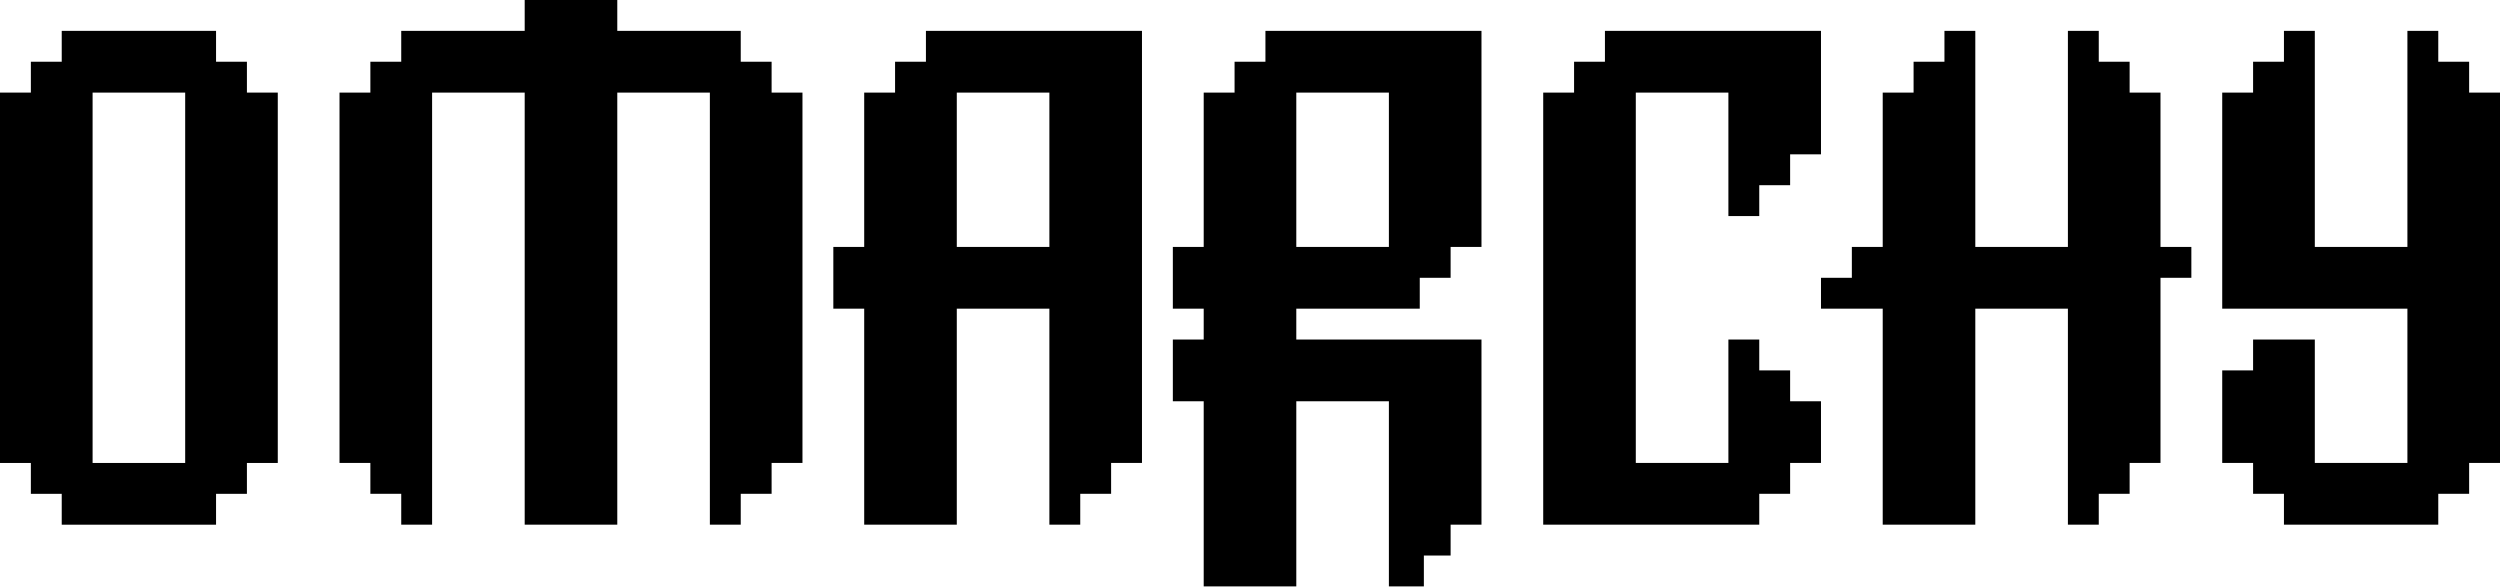
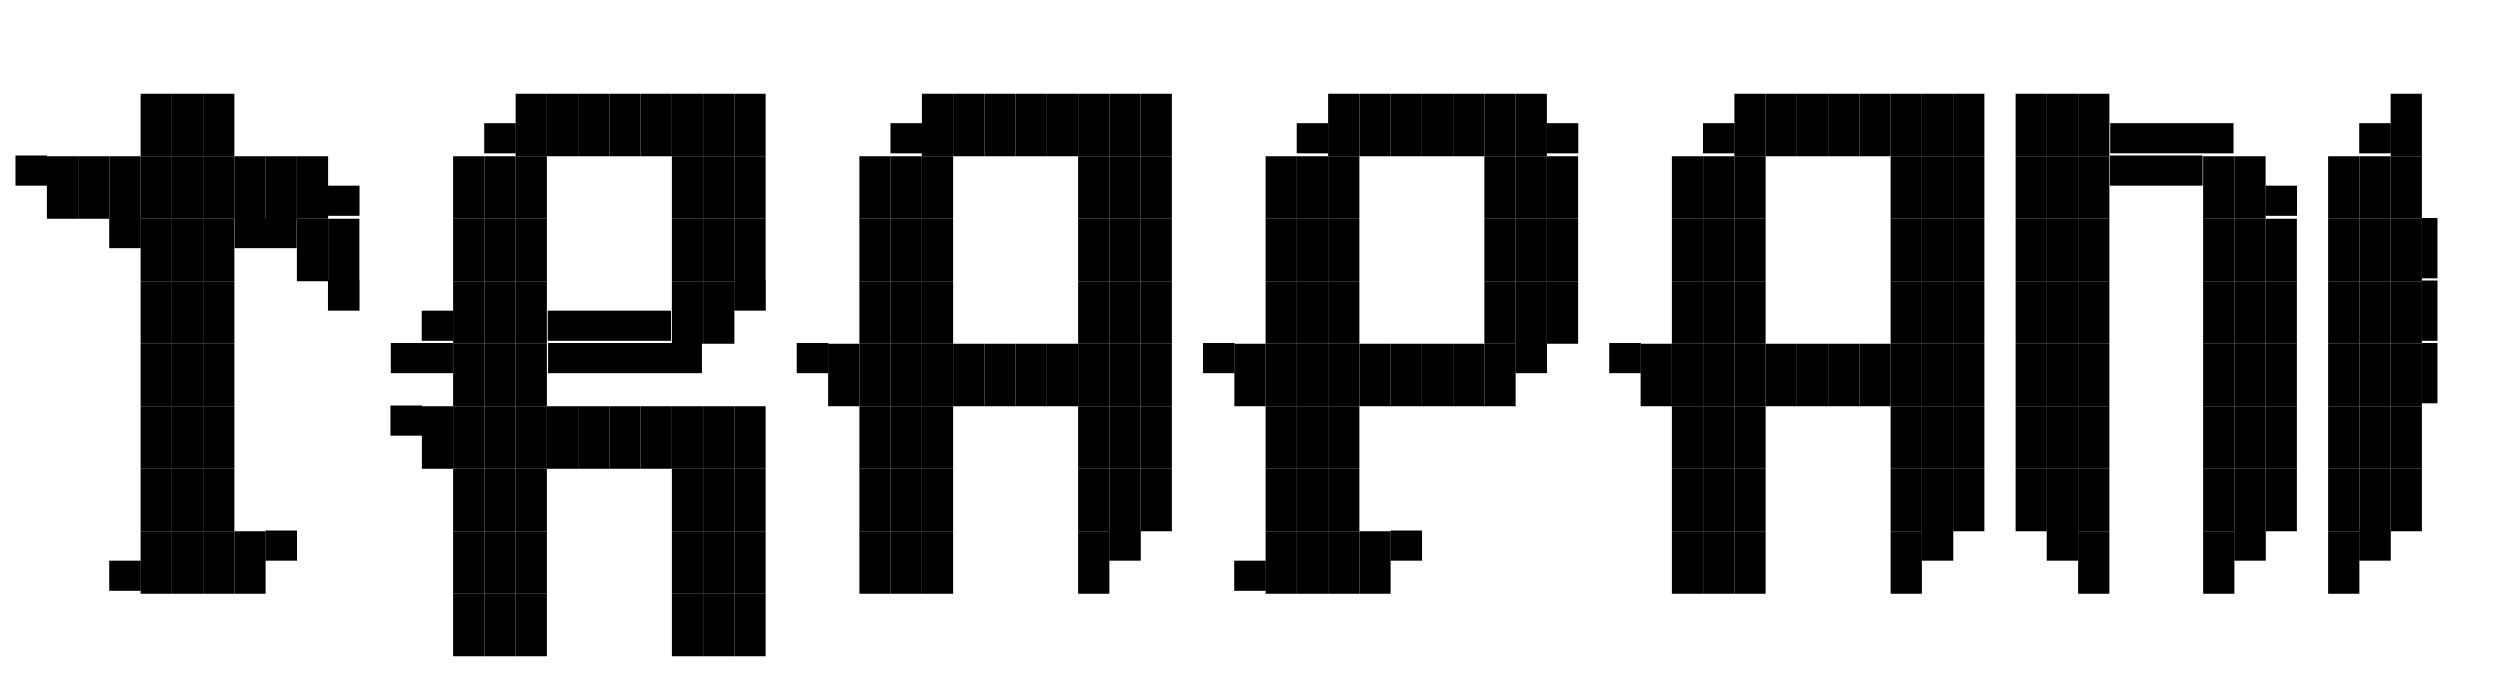
- <svg xmlns="http://www.w3.org/2000/svg" fill="none" height="285" viewBox="0 0 1215 285" width="1215">
-   <g fill="#000">
-     <path clip-rule="evenodd" d="m720 120h-15v15h-14.998v14.999l-60.002.001v15.002l90-.002v.002h.002l-.002 89.998h-15v15h-13v15h-17v-89.998h-45v90l-45-.002v-89.998h-14.998v-30h14.998v-15.002h-14.998v-30.001h14.998v-75h15v-14.997h15v-15.002h105.002zm-90-.001h45v-74.997h-45z" fill-rule="evenodd" />
-     <path clip-rule="evenodd" d="m105 30.002h15v14.997h15v180.001h-15v15h-15v15.002h-75v-15.002h-15v-15h-15v-180.001h15v-14.997h15v-15.002h75zm-60 194.998h45v-179.998h-45z" fill-rule="evenodd" />
-     <path d="m300 15h60v15h15v14.999h15v180.001h-15v15h-15v15h-15l-.004-209.998h-44.994v-.002h-.002v210.002h-45v-210h-44.998v179.997h-.002v30.003h-15v-15.002h-15v-15h-14.998v-180.001h14.998v-14.999h15v-15h60v-15h45z" />
-     <path clip-rule="evenodd" d="m555 225h-15v15h-15v15h-15v-105.001l-44.998.001v105.002h-45.002v-105.002h-15v-30.001h15v-75h15.002v-14.997h15v-15.002h105zm-89.998-105.001h44.998v-74.997h-44.998z" fill-rule="evenodd" />
-     <path d="m885 75h-15v15h-15v15h-15v-59.998h-45v179.998h45v-59.998h15v14.997h15v15.001h15v30h-15v15h-15v15.002l-105-.002v-210.001h14.998v-14.997h15.002v-15.002h105z" />
-     <path d="m960 119.999h45v-104.999h15v15h15v14.999h15v75.001h15v15h-15v90h-15v15h-15v15h-15v-105h-45v105.002l-45-.002v-105h-30v-15h15v-15.001h15v-75h15v-14.997h15v-15.002h15z" />
-     <path d="m1125 119.999h45v-104.999h15v15h15v15h15v180h-15v15h-15v15.002l-75-.002v-15h-15v-15h-15v-45.001h15v-14.997-.002h30v60h45v-75h-90v-105.001h15v-14.997h15v-15.002h15z" />
+ <svg xmlns="http://www.w3.org/2000/svg" version="1.1" height="176" width="640" viewBox="0 0 640 176" class="diagram" text-anchor="middle" font-family="monospace" font-size="13px" stroke-linecap="round">
+   <rect class="gray" x="612" y="120" width="8" height="16" fill="rgb(0,0,0)" />
+   <rect class="gray" x="612" y="104" width="8" height="16" fill="rgb(0,0,0)" />
+   <rect class="gray" x="612" y="88" width="8" height="16" fill="rgb(0,0,0)" />
+   <rect class="gray" x="612" y="72" width="8" height="16" fill="rgb(0,0,0)" />
+   <rect class="gray" x="612" y="56" width="8" height="16" fill="rgb(0,0,0)" />
+   <rect class="gray" x="612" y="40" width="8" height="16" fill="rgb(0,0,0)" />
+   <rect class="gray" x="612" y="24" width="8" height="16" fill="rgb(0,0,0)" />
+   <rect class="gray" x="604" y="120" width="8" height="16" fill="rgb(0,0,0)" />
+   <rect class="gray" x="604" y="104" width="8" height="16" fill="rgb(0,0,0)" />
+   <rect class="gray" x="604" y="88" width="8" height="16" fill="rgb(0,0,0)" />
+   <rect class="gray" x="604" y="72" width="8" height="16" fill="rgb(0,0,0)" />
+   <rect class="gray" x="604" y="56" width="8" height="16" fill="rgb(0,0,0)" />
+   <rect class="gray" x="604" y="40" width="8" height="16" fill="rgb(0,0,0)" />
+   <rect class="gray" x="596" y="136" width="8" height="16" fill="rgb(0,0,0)" />
+   <rect class="gray" x="596" y="120" width="8" height="16" fill="rgb(0,0,0)" />
+   <rect class="gray" x="596" y="104" width="8" height="16" fill="rgb(0,0,0)" />
+   <rect class="gray" x="596" y="88" width="8" height="16" fill="rgb(0,0,0)" />
+   <rect class="gray" x="596" y="72" width="8" height="16" fill="rgb(0,0,0)" />
+   <rect class="gray" x="596" y="56" width="8" height="16" fill="rgb(0,0,0)" />
+   <rect class="gray" x="596" y="40" width="8" height="16" fill="rgb(0,0,0)" />
+   <rect class="gray" x="580" y="120" width="8" height="16" fill="rgb(0,0,0)" />
+   <rect class="gray" x="580" y="104" width="8" height="16" fill="rgb(0,0,0)" />
+   <rect class="gray" x="580" y="88" width="8" height="16" fill="rgb(0,0,0)" />
+   <rect class="gray" x="580" y="72" width="8" height="16" fill="rgb(0,0,0)" />
+   <rect class="gray" x="580" y="56" width="8" height="16" fill="rgb(0,0,0)" />
+   <rect class="gray" x="572" y="120" width="8" height="16" fill="rgb(0,0,0)" />
+   <rect class="gray" x="572" y="104" width="8" height="16" fill="rgb(0,0,0)" />
+   <rect class="gray" x="572" y="88" width="8" height="16" fill="rgb(0,0,0)" />
+   <rect class="gray" x="572" y="72" width="8" height="16" fill="rgb(0,0,0)" />
+   <rect class="gray" x="572" y="56" width="8" height="16" fill="rgb(0,0,0)" />
+   <rect class="gray" x="572" y="40" width="8" height="16" fill="rgb(0,0,0)" />
+   <rect class="gray" x="564" y="136" width="8" height="16" fill="rgb(0,0,0)" />
+   <rect class="gray" x="564" y="120" width="8" height="16" fill="rgb(0,0,0)" />
+   <rect class="gray" x="564" y="104" width="8" height="16" fill="rgb(0,0,0)" />
+   <rect class="gray" x="564" y="88" width="8" height="16" fill="rgb(0,0,0)" />
+   <rect class="gray" x="564" y="72" width="8" height="16" fill="rgb(0,0,0)" />
+   <rect class="gray" x="564" y="56" width="8" height="16" fill="rgb(0,0,0)" />
+   <rect class="gray" x="564" y="40" width="8" height="16" fill="rgb(0,0,0)" />
+   <rect class="gray" x="532" y="136" width="8" height="16" fill="rgb(0,0,0)" />
+   <rect class="gray" x="532" y="120" width="8" height="16" fill="rgb(0,0,0)" />
+   <rect class="gray" x="532" y="104" width="8" height="16" fill="rgb(0,0,0)" />
+   <rect class="gray" x="532" y="88" width="8" height="16" fill="rgb(0,0,0)" />
+   <rect class="gray" x="532" y="72" width="8" height="16" fill="rgb(0,0,0)" />
+   <rect class="gray" x="532" y="56" width="8" height="16" fill="rgb(0,0,0)" />
+   <rect class="gray" x="532" y="40" width="8" height="16" fill="rgb(0,0,0)" />
+   <rect class="gray" x="532" y="24" width="8" height="16" fill="rgb(0,0,0)" />
+   <rect class="gray" x="524" y="120" width="8" height="16" fill="rgb(0,0,0)" />
+   <rect class="gray" x="524" y="104" width="8" height="16" fill="rgb(0,0,0)" />
+   <rect class="gray" x="524" y="88" width="8" height="16" fill="rgb(0,0,0)" />
+   <rect class="gray" x="524" y="72" width="8" height="16" fill="rgb(0,0,0)" />
+   <rect class="gray" x="524" y="56" width="8" height="16" fill="rgb(0,0,0)" />
+   <rect class="gray" x="524" y="40" width="8" height="16" fill="rgb(0,0,0)" />
+   <rect class="gray" x="524" y="24" width="8" height="16" fill="rgb(0,0,0)" />
+   <rect class="gray" x="516" y="120" width="8" height="16" fill="rgb(0,0,0)" />
+   <rect class="gray" x="516" y="104" width="8" height="16" fill="rgb(0,0,0)" />
+   <rect class="gray" x="516" y="88" width="8" height="16" fill="rgb(0,0,0)" />
+   <rect class="gray" x="516" y="72" width="8" height="16" fill="rgb(0,0,0)" />
+   <rect class="gray" x="516" y="56" width="8" height="16" fill="rgb(0,0,0)" />
+   <rect class="gray" x="516" y="40" width="8" height="16" fill="rgb(0,0,0)" />
+   <rect class="gray" x="516" y="24" width="8" height="16" fill="rgb(0,0,0)" />
+   <rect class="gray" x="500" y="120" width="8" height="16" fill="rgb(0,0,0)" />
+   <rect class="gray" x="500" y="104" width="8" height="16" fill="rgb(0,0,0)" />
+   <rect class="gray" x="500" y="88" width="8" height="16" fill="rgb(0,0,0)" />
+   <rect class="gray" x="500" y="72" width="8" height="16" fill="rgb(0,0,0)" />
+   <rect class="gray" x="500" y="56" width="8" height="16" fill="rgb(0,0,0)" />
+   <rect class="gray" x="500" y="40" width="8" height="16" fill="rgb(0,0,0)" />
+   <rect class="gray" x="500" y="24" width="8" height="16" fill="rgb(0,0,0)" />
+   <rect class="gray" x="492" y="120" width="8" height="16" fill="rgb(0,0,0)" />
+   <rect class="gray" x="492" y="104" width="8" height="16" fill="rgb(0,0,0)" />
+   <rect class="gray" x="492" y="88" width="8" height="16" fill="rgb(0,0,0)" />
+   <rect class="gray" x="492" y="72" width="8" height="16" fill="rgb(0,0,0)" />
+   <rect class="gray" x="492" y="56" width="8" height="16" fill="rgb(0,0,0)" />
+   <rect class="gray" x="492" y="40" width="8" height="16" fill="rgb(0,0,0)" />
+   <rect class="gray" x="492" y="24" width="8" height="16" fill="rgb(0,0,0)" />
+   <rect class="gray" x="484" y="136" width="8" height="16" fill="rgb(0,0,0)" />
+   <rect class="gray" x="484" y="120" width="8" height="16" fill="rgb(0,0,0)" />
+   <rect class="gray" x="484" y="104" width="8" height="16" fill="rgb(0,0,0)" />
+   <rect class="gray" x="484" y="88" width="8" height="16" fill="rgb(0,0,0)" />
+   <rect class="gray" x="484" y="72" width="8" height="16" fill="rgb(0,0,0)" />
+   <rect class="gray" x="484" y="56" width="8" height="16" fill="rgb(0,0,0)" />
+   <rect class="gray" x="484" y="40" width="8" height="16" fill="rgb(0,0,0)" />
+   <rect class="gray" x="484" y="24" width="8" height="16" fill="rgb(0,0,0)" />
+   <rect class="gray" x="476" y="88" width="8" height="16" fill="rgb(0,0,0)" />
+   <rect class="gray" x="476" y="24" width="8" height="16" fill="rgb(0,0,0)" />
+   <rect class="gray" x="468" y="88" width="8" height="16" fill="rgb(0,0,0)" />
+   <rect class="gray" x="468" y="24" width="8" height="16" fill="rgb(0,0,0)" />
+   <rect class="gray" x="460" y="88" width="8" height="16" fill="rgb(0,0,0)" />
+   <rect class="gray" x="460" y="24" width="8" height="16" fill="rgb(0,0,0)" />
+   <rect class="gray" x="452" y="88" width="8" height="16" fill="rgb(0,0,0)" />
+   <rect class="gray" x="452" y="24" width="8" height="16" fill="rgb(0,0,0)" />
+   <rect class="gray" x="444" y="136" width="8" height="16" fill="rgb(0,0,0)" />
+   <rect class="gray" x="444" y="120" width="8" height="16" fill="rgb(0,0,0)" />
+   <rect class="gray" x="444" y="104" width="8" height="16" fill="rgb(0,0,0)" />
+   <rect class="gray" x="444" y="88" width="8" height="16" fill="rgb(0,0,0)" />
+   <rect class="gray" x="444" y="72" width="8" height="16" fill="rgb(0,0,0)" />
+   <rect class="gray" x="444" y="56" width="8" height="16" fill="rgb(0,0,0)" />
+   <rect class="gray" x="444" y="40" width="8" height="16" fill="rgb(0,0,0)" />
+   <rect class="gray" x="444" y="24" width="8" height="16" fill="rgb(0,0,0)" />
+   <rect class="gray" x="436" y="136" width="8" height="16" fill="rgb(0,0,0)" />
+   <rect class="gray" x="436" y="120" width="8" height="16" fill="rgb(0,0,0)" />
+   <rect class="gray" x="436" y="104" width="8" height="16" fill="rgb(0,0,0)" />
+   <rect class="gray" x="436" y="88" width="8" height="16" fill="rgb(0,0,0)" />
+   <rect class="gray" x="436" y="72" width="8" height="16" fill="rgb(0,0,0)" />
+   <rect class="gray" x="436" y="56" width="8" height="16" fill="rgb(0,0,0)" />
+   <rect class="gray" x="436" y="40" width="8" height="16" fill="rgb(0,0,0)" />
+   <rect class="gray" x="428" y="136" width="8" height="16" fill="rgb(0,0,0)" />
+   <rect class="gray" x="428" y="120" width="8" height="16" fill="rgb(0,0,0)" />
+   <rect class="gray" x="428" y="104" width="8" height="16" fill="rgb(0,0,0)" />
+   <rect class="gray" x="428" y="88" width="8" height="16" fill="rgb(0,0,0)" />
+   <rect class="gray" x="428" y="72" width="8" height="16" fill="rgb(0,0,0)" />
+   <rect class="gray" x="428" y="56" width="8" height="16" fill="rgb(0,0,0)" />
+   <rect class="gray" x="428" y="40" width="8" height="16" fill="rgb(0,0,0)" />
+   <rect class="gray" x="420" y="88" width="8" height="16" fill="rgb(0,0,0)" />
+   <rect class="gray" x="396" y="72" width="8" height="16" fill="rgb(0,0,0)" />
+   <rect class="gray" x="396" y="56" width="8" height="16" fill="rgb(0,0,0)" />
+   <rect class="gray" x="396" y="40" width="8" height="16" fill="rgb(0,0,0)" />
+   <rect class="gray" x="388" y="72" width="8" height="16" fill="rgb(0,0,0)" />
+   <rect class="gray" x="388" y="56" width="8" height="16" fill="rgb(0,0,0)" />
+   <rect class="gray" x="388" y="40" width="8" height="16" fill="rgb(0,0,0)" />
+   <rect class="gray" x="388" y="24" width="8" height="16" fill="rgb(0,0,0)" />
+   <rect class="gray" x="380" y="88" width="8" height="16" fill="rgb(0,0,0)" />
+   <rect class="gray" x="380" y="72" width="8" height="16" fill="rgb(0,0,0)" />
+   <rect class="gray" x="380" y="56" width="8" height="16" fill="rgb(0,0,0)" />
+   <rect class="gray" x="380" y="40" width="8" height="16" fill="rgb(0,0,0)" />
+   <rect class="gray" x="380" y="24" width="8" height="16" fill="rgb(0,0,0)" />
+   <rect class="gray" x="372" y="88" width="8" height="16" fill="rgb(0,0,0)" />
+   <rect class="gray" x="372" y="24" width="8" height="16" fill="rgb(0,0,0)" />
+   <rect class="gray" x="364" y="88" width="8" height="16" fill="rgb(0,0,0)" />
+   <rect class="gray" x="364" y="24" width="8" height="16" fill="rgb(0,0,0)" />
+   <rect class="gray" x="356" y="88" width="8" height="16" fill="rgb(0,0,0)" />
+   <rect class="gray" x="356" y="24" width="8" height="16" fill="rgb(0,0,0)" />
+   <rect class="gray" x="348" y="136" width="8" height="16" fill="rgb(0,0,0)" />
+   <rect class="gray" x="348" y="88" width="8" height="16" fill="rgb(0,0,0)" />
+   <rect class="gray" x="348" y="24" width="8" height="16" fill="rgb(0,0,0)" />
+   <rect class="gray" x="340" y="136" width="8" height="16" fill="rgb(0,0,0)" />
+   <rect class="gray" x="340" y="120" width="8" height="16" fill="rgb(0,0,0)" />
+   <rect class="gray" x="340" y="104" width="8" height="16" fill="rgb(0,0,0)" />
+   <rect class="gray" x="340" y="88" width="8" height="16" fill="rgb(0,0,0)" />
+   <rect class="gray" x="340" y="72" width="8" height="16" fill="rgb(0,0,0)" />
+   <rect class="gray" x="340" y="56" width="8" height="16" fill="rgb(0,0,0)" />
+   <rect class="gray" x="340" y="40" width="8" height="16" fill="rgb(0,0,0)" />
+   <rect class="gray" x="340" y="24" width="8" height="16" fill="rgb(0,0,0)" />
+   <rect class="gray" x="332" y="136" width="8" height="16" fill="rgb(0,0,0)" />
+   <rect class="gray" x="332" y="120" width="8" height="16" fill="rgb(0,0,0)" />
+   <rect class="gray" x="332" y="104" width="8" height="16" fill="rgb(0,0,0)" />
+   <rect class="gray" x="332" y="88" width="8" height="16" fill="rgb(0,0,0)" />
+   <rect class="gray" x="332" y="72" width="8" height="16" fill="rgb(0,0,0)" />
+   <rect class="gray" x="332" y="56" width="8" height="16" fill="rgb(0,0,0)" />
+   <rect class="gray" x="332" y="40" width="8" height="16" fill="rgb(0,0,0)" />
+   <rect class="gray" x="324" y="136" width="8" height="16" fill="rgb(0,0,0)" />
+   <rect class="gray" x="324" y="120" width="8" height="16" fill="rgb(0,0,0)" />
+   <rect class="gray" x="324" y="104" width="8" height="16" fill="rgb(0,0,0)" />
+   <rect class="gray" x="324" y="88" width="8" height="16" fill="rgb(0,0,0)" />
+   <rect class="gray" x="324" y="72" width="8" height="16" fill="rgb(0,0,0)" />
+   <rect class="gray" x="324" y="56" width="8" height="16" fill="rgb(0,0,0)" />
+   <rect class="gray" x="324" y="40" width="8" height="16" fill="rgb(0,0,0)" />
+   <rect class="gray" x="316" y="88" width="8" height="16" fill="rgb(0,0,0)" />
+   <rect class="gray" x="292" y="120" width="8" height="16" fill="rgb(0,0,0)" />
+   <rect class="gray" x="292" y="104" width="8" height="16" fill="rgb(0,0,0)" />
+   <rect class="gray" x="292" y="88" width="8" height="16" fill="rgb(0,0,0)" />
+   <rect class="gray" x="292" y="72" width="8" height="16" fill="rgb(0,0,0)" />
+   <rect class="gray" x="292" y="56" width="8" height="16" fill="rgb(0,0,0)" />
+   <rect class="gray" x="292" y="40" width="8" height="16" fill="rgb(0,0,0)" />
+   <rect class="gray" x="292" y="24" width="8" height="16" fill="rgb(0,0,0)" />
+   <rect class="gray" x="284" y="120" width="8" height="16" fill="rgb(0,0,0)" />
+   <rect class="gray" x="284" y="104" width="8" height="16" fill="rgb(0,0,0)" />
+   <rect class="gray" x="284" y="88" width="8" height="16" fill="rgb(0,0,0)" />
+   <rect class="gray" x="284" y="72" width="8" height="16" fill="rgb(0,0,0)" />
+   <rect class="gray" x="284" y="56" width="8" height="16" fill="rgb(0,0,0)" />
+   <rect class="gray" x="284" y="40" width="8" height="16" fill="rgb(0,0,0)" />
+   <rect class="gray" x="284" y="24" width="8" height="16" fill="rgb(0,0,0)" />
+   <rect class="gray" x="276" y="136" width="8" height="16" fill="rgb(0,0,0)" />
+   <rect class="gray" x="276" y="120" width="8" height="16" fill="rgb(0,0,0)" />
+   <rect class="gray" x="276" y="104" width="8" height="16" fill="rgb(0,0,0)" />
+   <rect class="gray" x="276" y="88" width="8" height="16" fill="rgb(0,0,0)" />
+   <rect class="gray" x="276" y="72" width="8" height="16" fill="rgb(0,0,0)" />
+   <rect class="gray" x="276" y="56" width="8" height="16" fill="rgb(0,0,0)" />
+   <rect class="gray" x="276" y="40" width="8" height="16" fill="rgb(0,0,0)" />
+   <rect class="gray" x="276" y="24" width="8" height="16" fill="rgb(0,0,0)" />
+   <rect class="gray" x="268" y="88" width="8" height="16" fill="rgb(0,0,0)" />
+   <rect class="gray" x="268" y="24" width="8" height="16" fill="rgb(0,0,0)" />
+   <rect class="gray" x="260" y="88" width="8" height="16" fill="rgb(0,0,0)" />
+   <rect class="gray" x="260" y="24" width="8" height="16" fill="rgb(0,0,0)" />
+   <rect class="gray" x="252" y="88" width="8" height="16" fill="rgb(0,0,0)" />
+   <rect class="gray" x="252" y="24" width="8" height="16" fill="rgb(0,0,0)" />
+   <rect class="gray" x="244" y="88" width="8" height="16" fill="rgb(0,0,0)" />
+   <rect class="gray" x="244" y="24" width="8" height="16" fill="rgb(0,0,0)" />
+   <rect class="gray" x="236" y="136" width="8" height="16" fill="rgb(0,0,0)" />
+   <rect class="gray" x="236" y="120" width="8" height="16" fill="rgb(0,0,0)" />
+   <rect class="gray" x="236" y="104" width="8" height="16" fill="rgb(0,0,0)" />
+   <rect class="gray" x="236" y="88" width="8" height="16" fill="rgb(0,0,0)" />
+   <rect class="gray" x="236" y="72" width="8" height="16" fill="rgb(0,0,0)" />
+   <rect class="gray" x="236" y="56" width="8" height="16" fill="rgb(0,0,0)" />
+   <rect class="gray" x="236" y="40" width="8" height="16" fill="rgb(0,0,0)" />
+   <rect class="gray" x="236" y="24" width="8" height="16" fill="rgb(0,0,0)" />
+   <rect class="gray" x="228" y="136" width="8" height="16" fill="rgb(0,0,0)" />
+   <rect class="gray" x="228" y="120" width="8" height="16" fill="rgb(0,0,0)" />
+   <rect class="gray" x="228" y="104" width="8" height="16" fill="rgb(0,0,0)" />
+   <rect class="gray" x="228" y="88" width="8" height="16" fill="rgb(0,0,0)" />
+   <rect class="gray" x="228" y="72" width="8" height="16" fill="rgb(0,0,0)" />
+   <rect class="gray" x="228" y="56" width="8" height="16" fill="rgb(0,0,0)" />
+   <rect class="gray" x="228" y="40" width="8" height="16" fill="rgb(0,0,0)" />
+   <rect class="gray" x="220" y="136" width="8" height="16" fill="rgb(0,0,0)" />
+   <rect class="gray" x="220" y="120" width="8" height="16" fill="rgb(0,0,0)" />
+   <rect class="gray" x="220" y="104" width="8" height="16" fill="rgb(0,0,0)" />
+   <rect class="gray" x="220" y="88" width="8" height="16" fill="rgb(0,0,0)" />
+   <rect class="gray" x="220" y="72" width="8" height="16" fill="rgb(0,0,0)" />
+   <rect class="gray" x="220" y="56" width="8" height="16" fill="rgb(0,0,0)" />
+   <rect class="gray" x="220" y="40" width="8" height="16" fill="rgb(0,0,0)" />
+   <rect class="gray" x="212" y="88" width="8" height="16" fill="rgb(0,0,0)" />
+   <rect class="gray" x="188" y="152" width="8" height="16" fill="rgb(0,0,0)" />
+   <rect class="gray" x="188" y="136" width="8" height="16" fill="rgb(0,0,0)" />
+   <rect class="gray" x="188" y="120" width="8" height="16" fill="rgb(0,0,0)" />
+   <rect class="gray" x="188" y="104" width="8" height="16" fill="rgb(0,0,0)" />
+   <rect class="gray" x="188" y="56" width="8" height="16" fill="rgb(0,0,0)" />
+   <rect class="gray" x="188" y="40" width="8" height="16" fill="rgb(0,0,0)" />
+   <rect class="gray" x="188" y="24" width="8" height="16" fill="rgb(0,0,0)" />
+   <rect class="gray" x="180" y="152" width="8" height="16" fill="rgb(0,0,0)" />
+   <rect class="gray" x="180" y="136" width="8" height="16" fill="rgb(0,0,0)" />
+   <rect class="gray" x="180" y="120" width="8" height="16" fill="rgb(0,0,0)" />
+   <rect class="gray" x="180" y="104" width="8" height="16" fill="rgb(0,0,0)" />
+   <rect class="gray" x="180" y="72" width="8" height="16" fill="rgb(0,0,0)" />
+   <rect class="gray" x="180" y="56" width="8" height="16" fill="rgb(0,0,0)" />
+   <rect class="gray" x="180" y="40" width="8" height="16" fill="rgb(0,0,0)" />
+   <rect class="gray" x="180" y="24" width="8" height="16" fill="rgb(0,0,0)" />
+   <rect class="gray" x="172" y="152" width="8" height="16" fill="rgb(0,0,0)" />
+   <rect class="gray" x="172" y="136" width="8" height="16" fill="rgb(0,0,0)" />
+   <rect class="gray" x="172" y="120" width="8" height="16" fill="rgb(0,0,0)" />
+   <rect class="gray" x="172" y="104" width="8" height="16" fill="rgb(0,0,0)" />
+   <rect class="gray" x="172" y="72" width="8" height="16" fill="rgb(0,0,0)" />
+   <rect class="gray" x="172" y="56" width="8" height="16" fill="rgb(0,0,0)" />
+   <rect class="gray" x="172" y="40" width="8" height="16" fill="rgb(0,0,0)" />
+   <rect class="gray" x="172" y="24" width="8" height="16" fill="rgb(0,0,0)" />
+   <rect class="gray" x="164" y="104" width="8" height="16" fill="rgb(0,0,0)" />
+   <rect class="gray" x="164" y="24" width="8" height="16" fill="rgb(0,0,0)" />
+   <rect class="gray" x="156" y="104" width="8" height="16" fill="rgb(0,0,0)" />
+   <rect class="gray" x="156" y="24" width="8" height="16" fill="rgb(0,0,0)" />
+   <rect class="gray" x="148" y="104" width="8" height="16" fill="rgb(0,0,0)" />
+   <rect class="gray" x="148" y="24" width="8" height="16" fill="rgb(0,0,0)" />
+   <rect class="gray" x="140" y="104" width="8" height="16" fill="rgb(0,0,0)" />
+   <rect class="gray" x="140" y="24" width="8" height="16" fill="rgb(0,0,0)" />
+   <rect class="gray" x="132" y="152" width="8" height="16" fill="rgb(0,0,0)" />
+   <rect class="gray" x="132" y="136" width="8" height="16" fill="rgb(0,0,0)" />
+   <rect class="gray" x="132" y="120" width="8" height="16" fill="rgb(0,0,0)" />
+   <rect class="gray" x="132" y="104" width="8" height="16" fill="rgb(0,0,0)" />
+   <rect class="gray" x="132" y="88" width="8" height="16" fill="rgb(0,0,0)" />
+   <rect class="gray" x="132" y="72" width="8" height="16" fill="rgb(0,0,0)" />
+   <rect class="gray" x="132" y="56" width="8" height="16" fill="rgb(0,0,0)" />
+   <rect class="gray" x="132" y="40" width="8" height="16" fill="rgb(0,0,0)" />
+   <rect class="gray" x="132" y="24" width="8" height="16" fill="rgb(0,0,0)" />
+   <rect class="gray" x="124" y="152" width="8" height="16" fill="rgb(0,0,0)" />
+   <rect class="gray" x="124" y="136" width="8" height="16" fill="rgb(0,0,0)" />
+   <rect class="gray" x="124" y="120" width="8" height="16" fill="rgb(0,0,0)" />
+   <rect class="gray" x="124" y="104" width="8" height="16" fill="rgb(0,0,0)" />
+   <rect class="gray" x="124" y="88" width="8" height="16" fill="rgb(0,0,0)" />
+   <rect class="gray" x="124" y="72" width="8" height="16" fill="rgb(0,0,0)" />
+   <rect class="gray" x="124" y="56" width="8" height="16" fill="rgb(0,0,0)" />
+   <rect class="gray" x="124" y="40" width="8" height="16" fill="rgb(0,0,0)" />
+   <rect class="gray" x="116" y="152" width="8" height="16" fill="rgb(0,0,0)" />
+   <rect class="gray" x="116" y="136" width="8" height="16" fill="rgb(0,0,0)" />
+   <rect class="gray" x="116" y="120" width="8" height="16" fill="rgb(0,0,0)" />
+   <rect class="gray" x="116" y="104" width="8" height="16" fill="rgb(0,0,0)" />
+   <rect class="gray" x="116" y="88" width="8" height="16" fill="rgb(0,0,0)" />
+   <rect class="gray" x="116" y="72" width="8" height="16" fill="rgb(0,0,0)" />
+   <rect class="gray" x="116" y="56" width="8" height="16" fill="rgb(0,0,0)" />
+   <rect class="gray" x="116" y="40" width="8" height="16" fill="rgb(0,0,0)" />
+   <rect class="gray" x="108" y="104" width="8" height="16" fill="rgb(0,0,0)" />
+   <rect class="gray" x="84" y="56" width="8" height="16" fill="rgb(0,0,0)" />
+   <rect class="gray" x="76" y="56" width="8" height="16" fill="rgb(0,0,0)" />
+   <rect class="gray" x="76" y="40" width="8" height="16" fill="rgb(0,0,0)" />
+   <rect class="gray" x="68" y="40" width="8" height="16" fill="rgb(0,0,0)" />
+   <rect class="gray" x="60" y="136" width="8" height="16" fill="rgb(0,0,0)" />
+   <rect class="gray" x="60" y="40" width="8" height="16" fill="rgb(0,0,0)" />
+   <rect class="gray" x="52" y="136" width="8" height="16" fill="rgb(0,0,0)" />
+   <rect class="gray" x="52" y="120" width="8" height="16" fill="rgb(0,0,0)" />
+   <rect class="gray" x="52" y="104" width="8" height="16" fill="rgb(0,0,0)" />
+   <rect class="gray" x="52" y="88" width="8" height="16" fill="rgb(0,0,0)" />
+   <rect class="gray" x="52" y="72" width="8" height="16" fill="rgb(0,0,0)" />
+   <rect class="gray" x="52" y="56" width="8" height="16" fill="rgb(0,0,0)" />
+   <rect class="gray" x="52" y="40" width="8" height="16" fill="rgb(0,0,0)" />
+   <rect class="gray" x="52" y="24" width="8" height="16" fill="rgb(0,0,0)" />
+   <rect class="gray" x="44" y="136" width="8" height="16" fill="rgb(0,0,0)" />
+   <rect class="gray" x="44" y="120" width="8" height="16" fill="rgb(0,0,0)" />
+   <rect class="gray" x="44" y="104" width="8" height="16" fill="rgb(0,0,0)" />
+   <rect class="gray" x="44" y="88" width="8" height="16" fill="rgb(0,0,0)" />
+   <rect class="gray" x="44" y="72" width="8" height="16" fill="rgb(0,0,0)" />
+   <rect class="gray" x="44" y="56" width="8" height="16" fill="rgb(0,0,0)" />
+   <rect class="gray" x="44" y="40" width="8" height="16" fill="rgb(0,0,0)" />
+   <rect class="gray" x="44" y="24" width="8" height="16" fill="rgb(0,0,0)" />
+   <rect class="gray" x="36" y="136" width="8" height="16" fill="rgb(0,0,0)" />
+   <rect class="gray" x="36" y="120" width="8" height="16" fill="rgb(0,0,0)" />
+   <rect class="gray" x="36" y="104" width="8" height="16" fill="rgb(0,0,0)" />
+   <rect class="gray" x="36" y="88" width="8" height="16" fill="rgb(0,0,0)" />
+   <rect class="gray" x="36" y="72" width="8" height="16" fill="rgb(0,0,0)" />
+   <rect class="gray" x="36" y="56" width="8" height="16" fill="rgb(0,0,0)" />
+   <rect class="gray" x="36" y="40" width="8" height="16" fill="rgb(0,0,0)" />
+   <rect class="gray" x="36" y="24" width="8" height="16" fill="rgb(0,0,0)" />
+   <rect class="gray" x="28" y="40" width="8" height="16" fill="rgb(0,0,0)" />
+   <rect class="gray" x="20" y="40" width="8" height="16" fill="rgb(0,0,0)" />
+   <rect class="gray" x="12" y="40" width="8" height="16" fill="rgb(0,0,0)" />
+   <g class="text">
+     <text x="128" y="36">▄</text>
+     <text x="232" y="36">▄</text>
+     <text x="336" y="36">▄</text>
+     <text x="400" y="36">▄</text>
+     <text x="440" y="36">▄</text>
+     <text x="556" y="36">▄▄▄▄</text>
+     <text x="608" y="36">▄</text>
+     <text x="8" y="52">▀</text>
+     <text x="88" y="52">▄</text>
+     <text x="552" y="52">▀▀▀</text>
+     <text x="584" y="52">▄</text>
+     <text x="32" y="68">▀</text>
+     <text x="68" y="68">▀▀</text>
+     <text x="624" y="68">▌</text>
+     <text x="88" y="84">▀</text>
+     <text x="112" y="84">▄</text>
+     <text x="156" y="84">▄▄▄▄</text>
+     <text x="192" y="84">▀</text>
+     <text x="624" y="84">▌</text>
+     <text x="108" y="100">▀▀</text>
+     <text x="160" y="100">▀▀▀▀▀</text>
+     <text x="208" y="100">▀</text>
+     <text x="312" y="100">▀</text>
+     <text x="392" y="100">▀</text>
+     <text x="416" y="100">▀</text>
+     <text x="624" y="100">▌</text>
+     <text x="104" y="116">▀</text>
+     <text x="32" y="148">▄</text>
+     <text x="72" y="148">▀</text>
+     <text x="288" y="148">▀</text>
+     <text x="320" y="148">▄</text>
+     <text x="360" y="148">▀</text>
+     <text x="496" y="148">▀</text>
+     <text x="528" y="148">▀</text>
+     <text x="576" y="148">▀</text>
+     <text x="608" y="148">▀</text>
  </g>
</svg>
